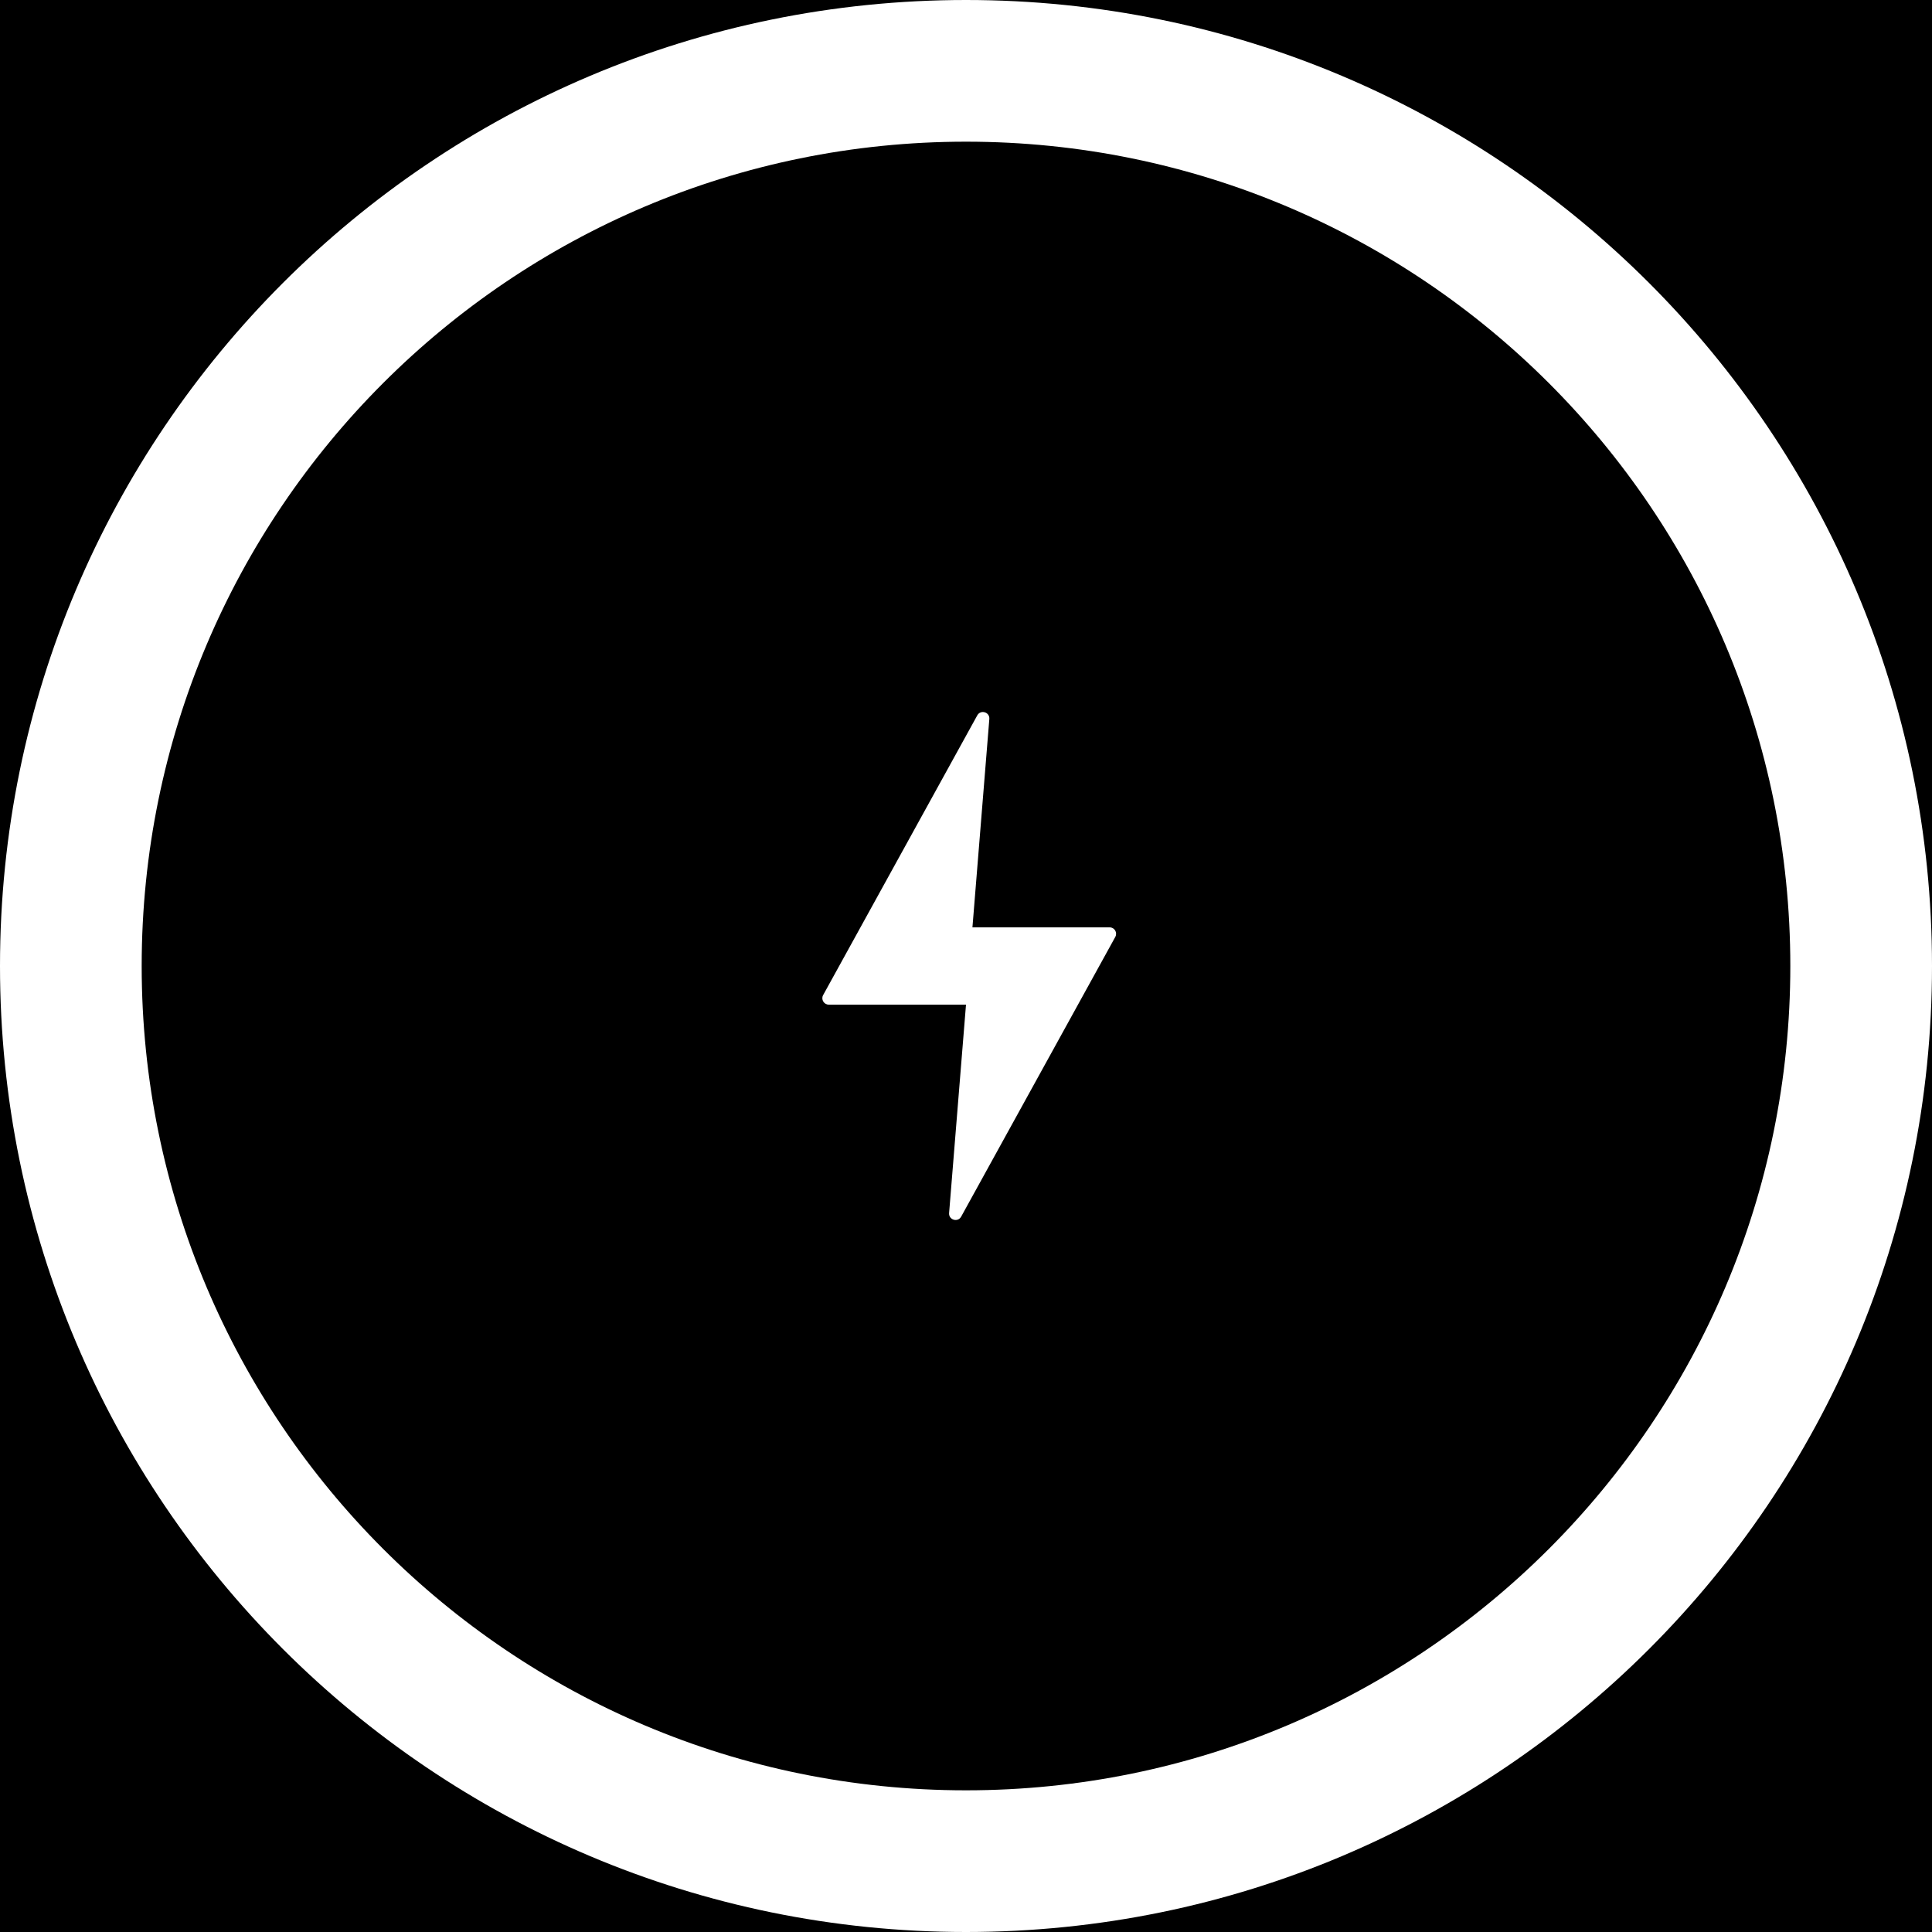
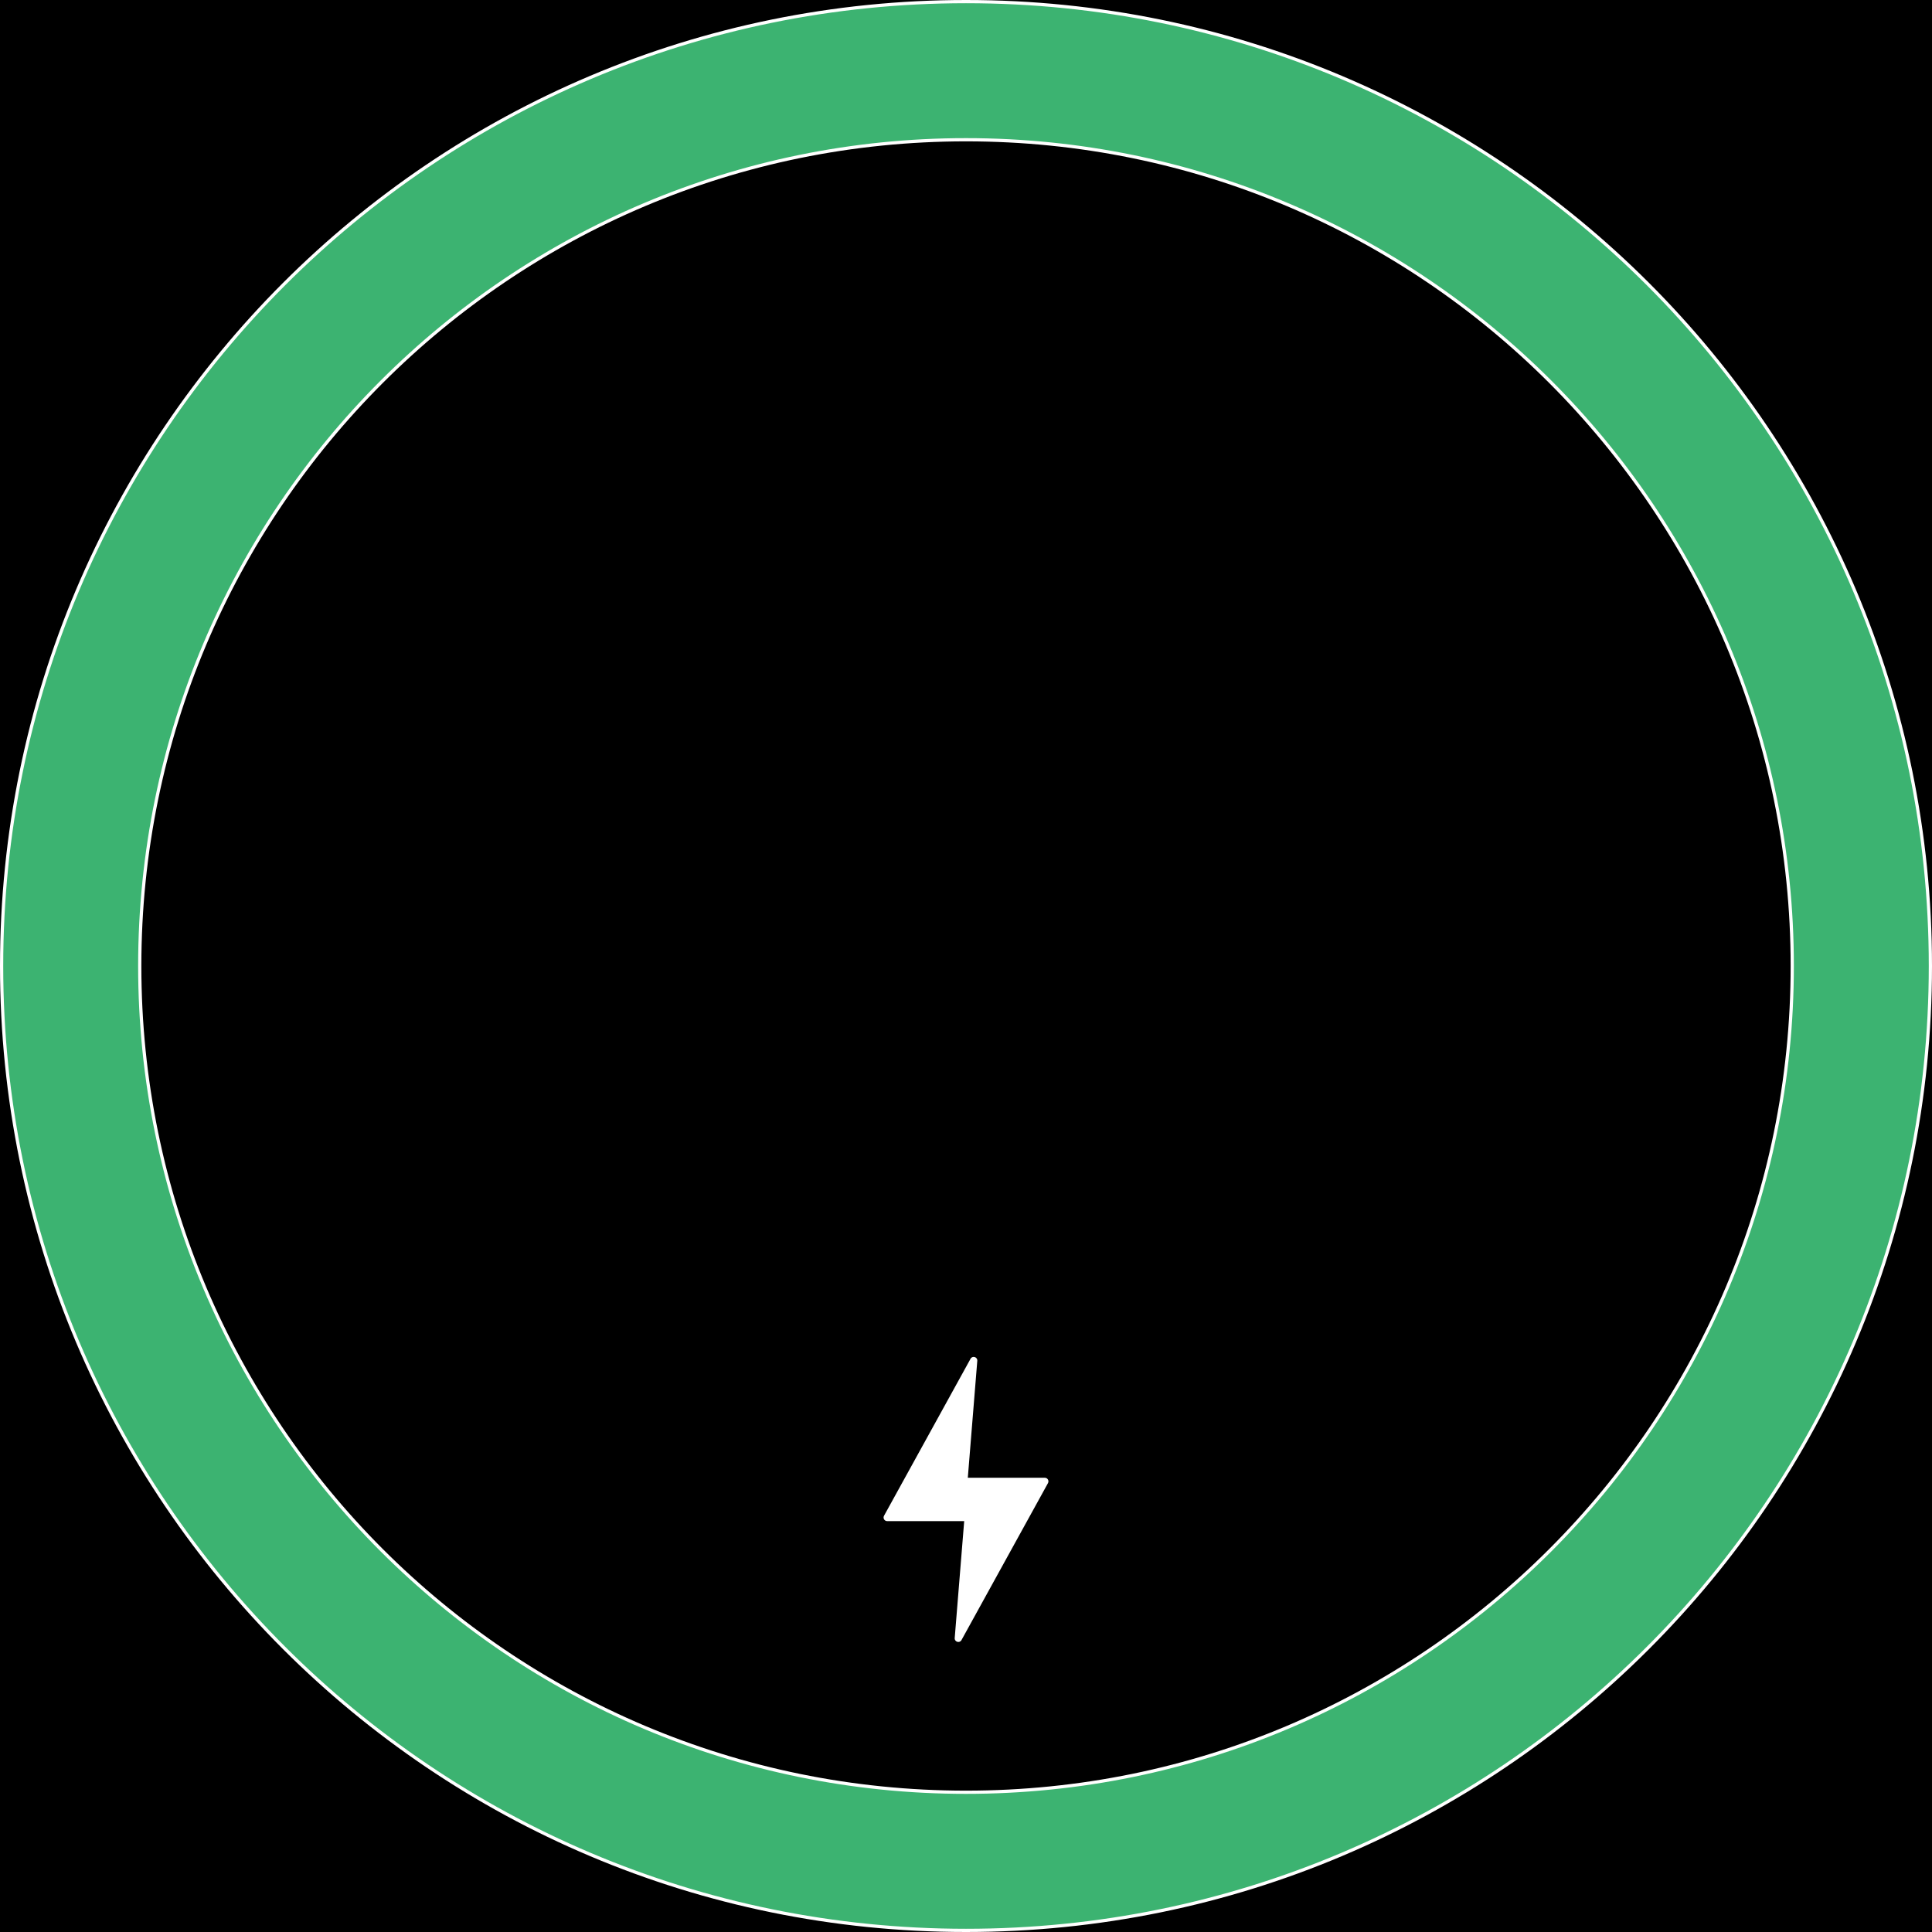
<svg xmlns="http://www.w3.org/2000/svg" width="300" height="300" viewBox="0 0 300 300" fill="none">
  <rect width="300" height="300" fill="black" />
-   <circle cx="150" cy="150" r="150" fill="white" />
-   <circle cx="150" cy="150" r="128" fill="black" />
-   <path d="M173.183 145.483L149.249 188.918C148.729 189.862 147.29 189.429 147.377 188.355L150 156H128.693C127.932 156 127.45 155.184 127.817 154.517L151.751 111.082C152.271 110.138 153.71 110.571 153.623 111.645L151 144H172.307C173.068 144 173.55 144.816 173.183 145.483Z" fill="white" />
+   <circle cx="150" cy="150" r="149.75" fill="mediumseagreen" stroke="white" stroke-width="0.5" />
+   <circle cx="150" cy="150" r="128.3" fill="black" stroke="white" stroke-width="0.5" />
+   <path d="M162.73 230.297L149.298 254.672C149.006 255.202 148.199 254.959 148.247 254.357L149.72 236.199L137.762 236.199C137.336 236.199 137.064 235.742 137.27 235.367L150.703 210.992C150.995 210.462 151.802 210.705 151.753 211.307L150.281 229.465L162.238 229.465C162.665 229.465 162.935 229.922 162.73 230.297Z" fill="white" />
</svg>
